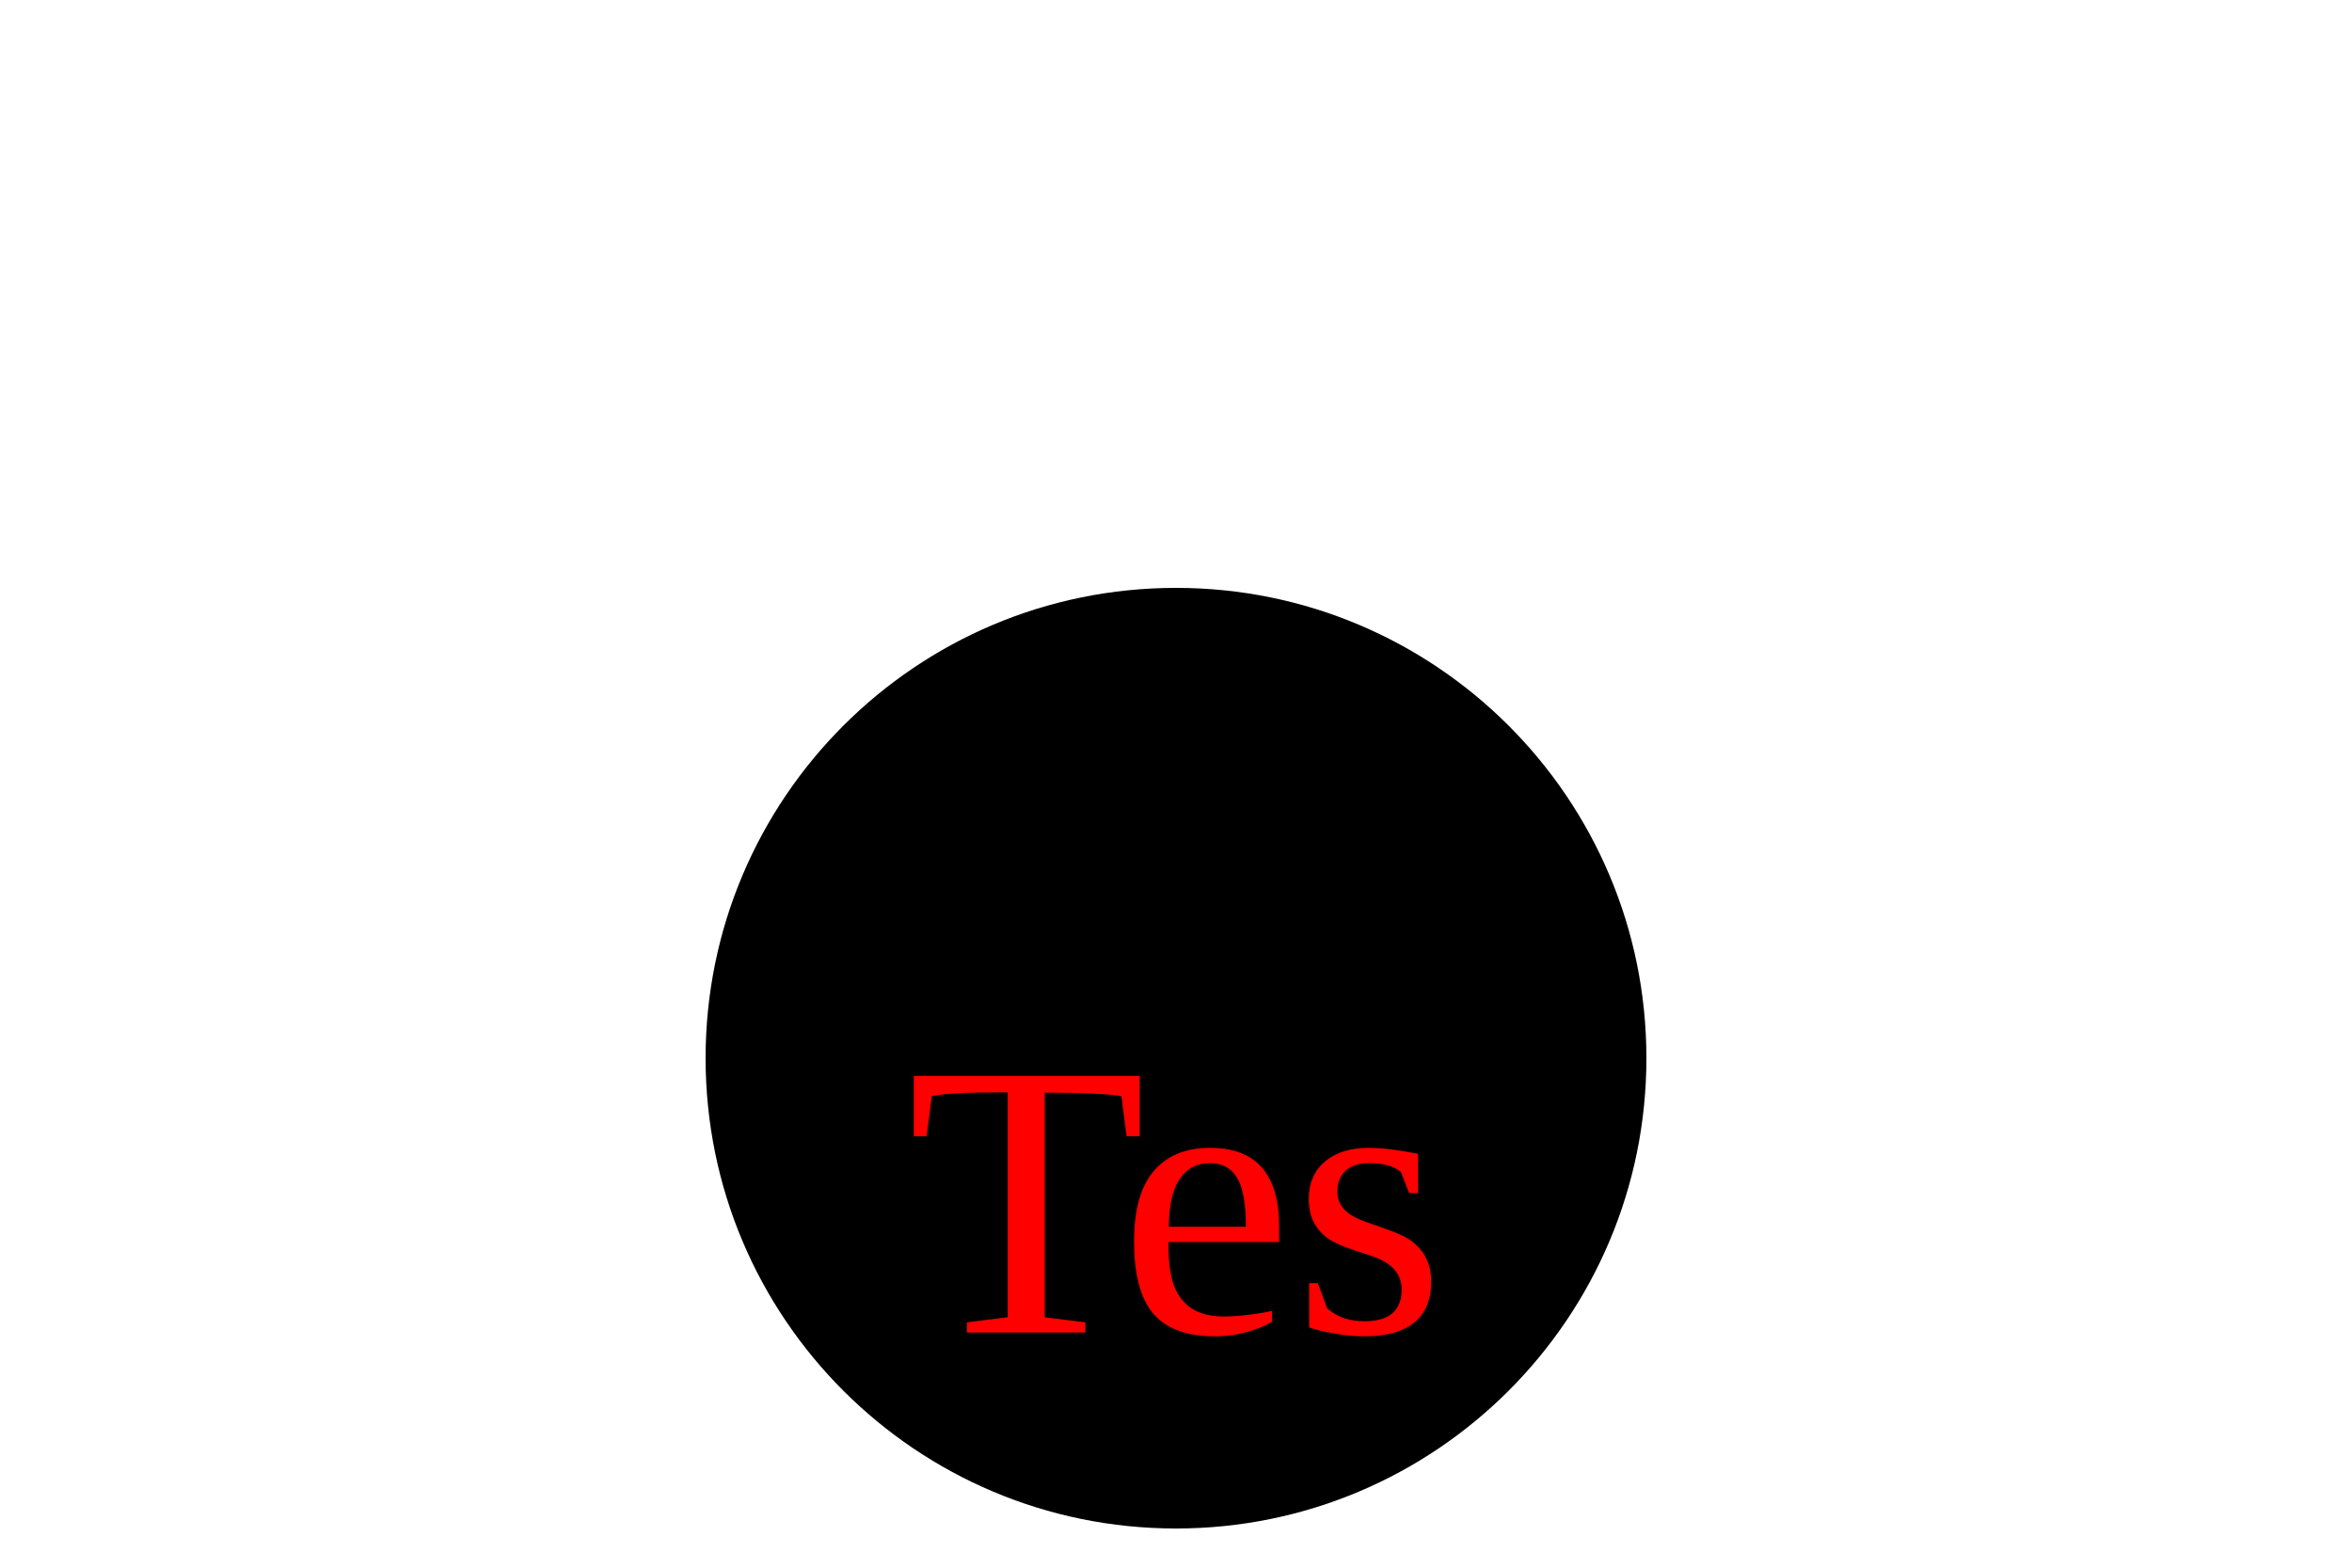
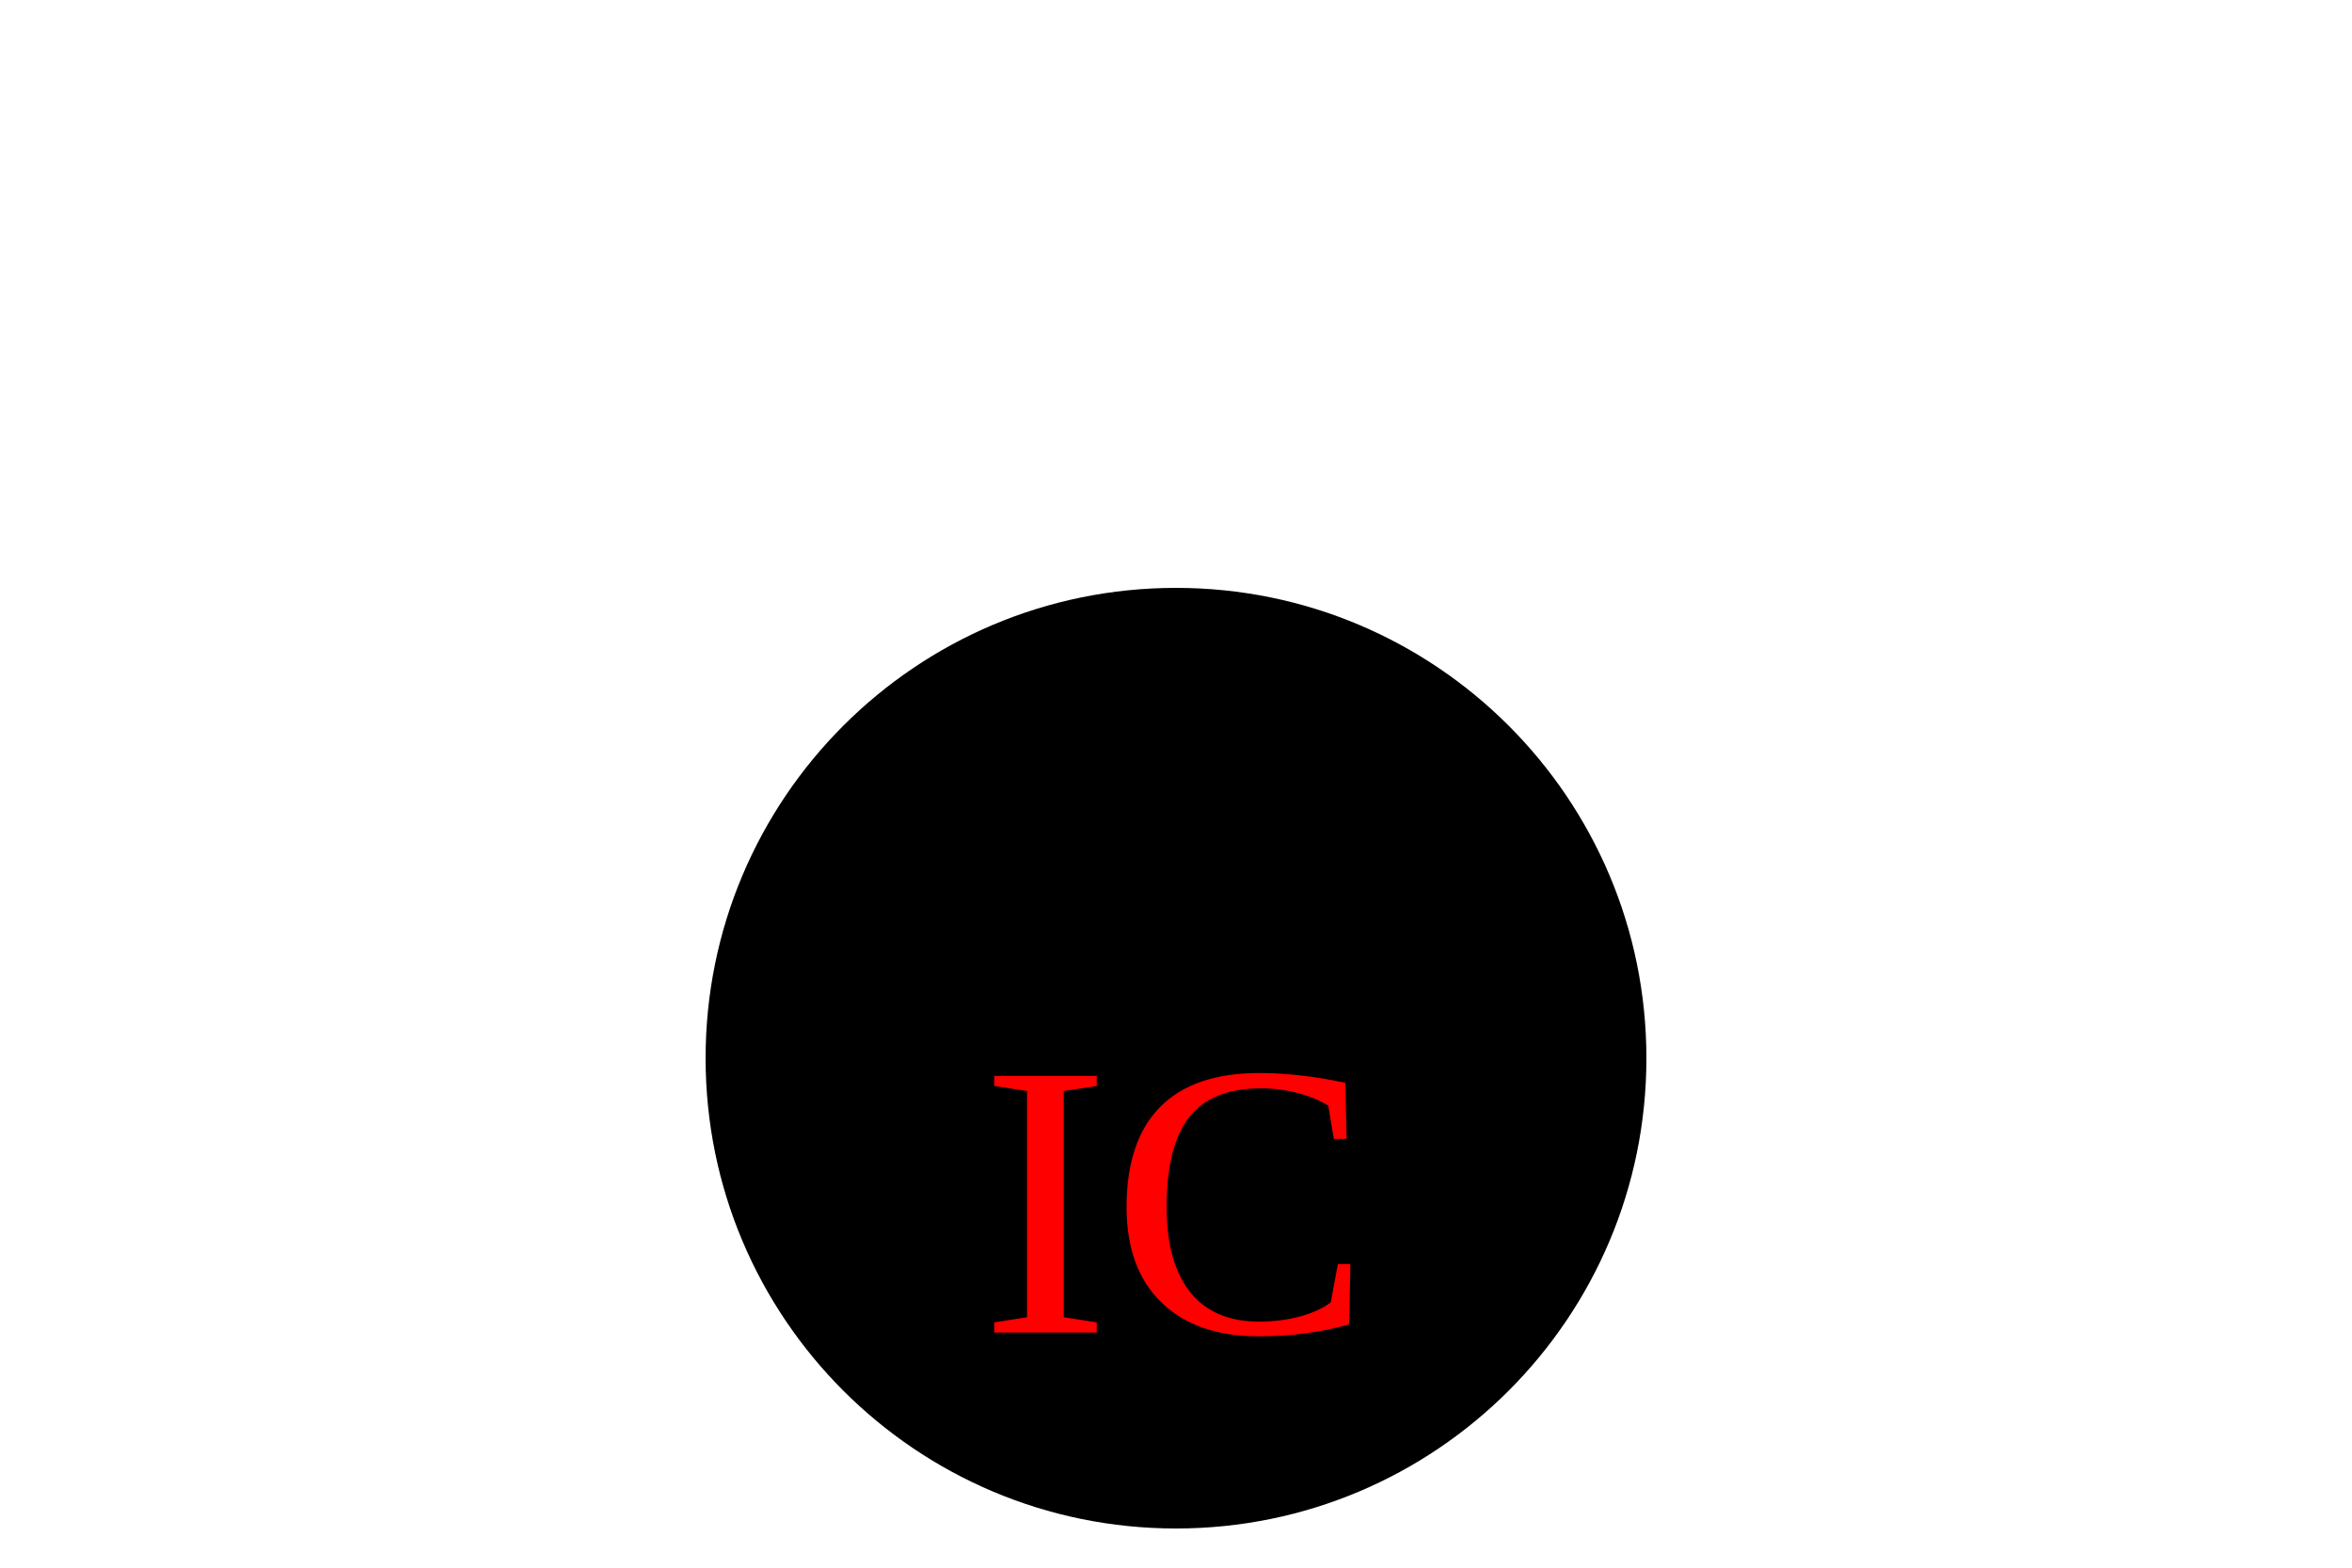
<svg xmlns="http://www.w3.org/2000/svg" width="300" height="200">
  <circle cx="150" cy="135" r="60" fill="Black" />
-   <text x="150" y="170" font-size="50" text-anchor="middle" fill="Red">Tes</text>
+   <text x="150" y="170" font-size="50" text-anchor="middle" fill="Red">IC</text>
</svg>
